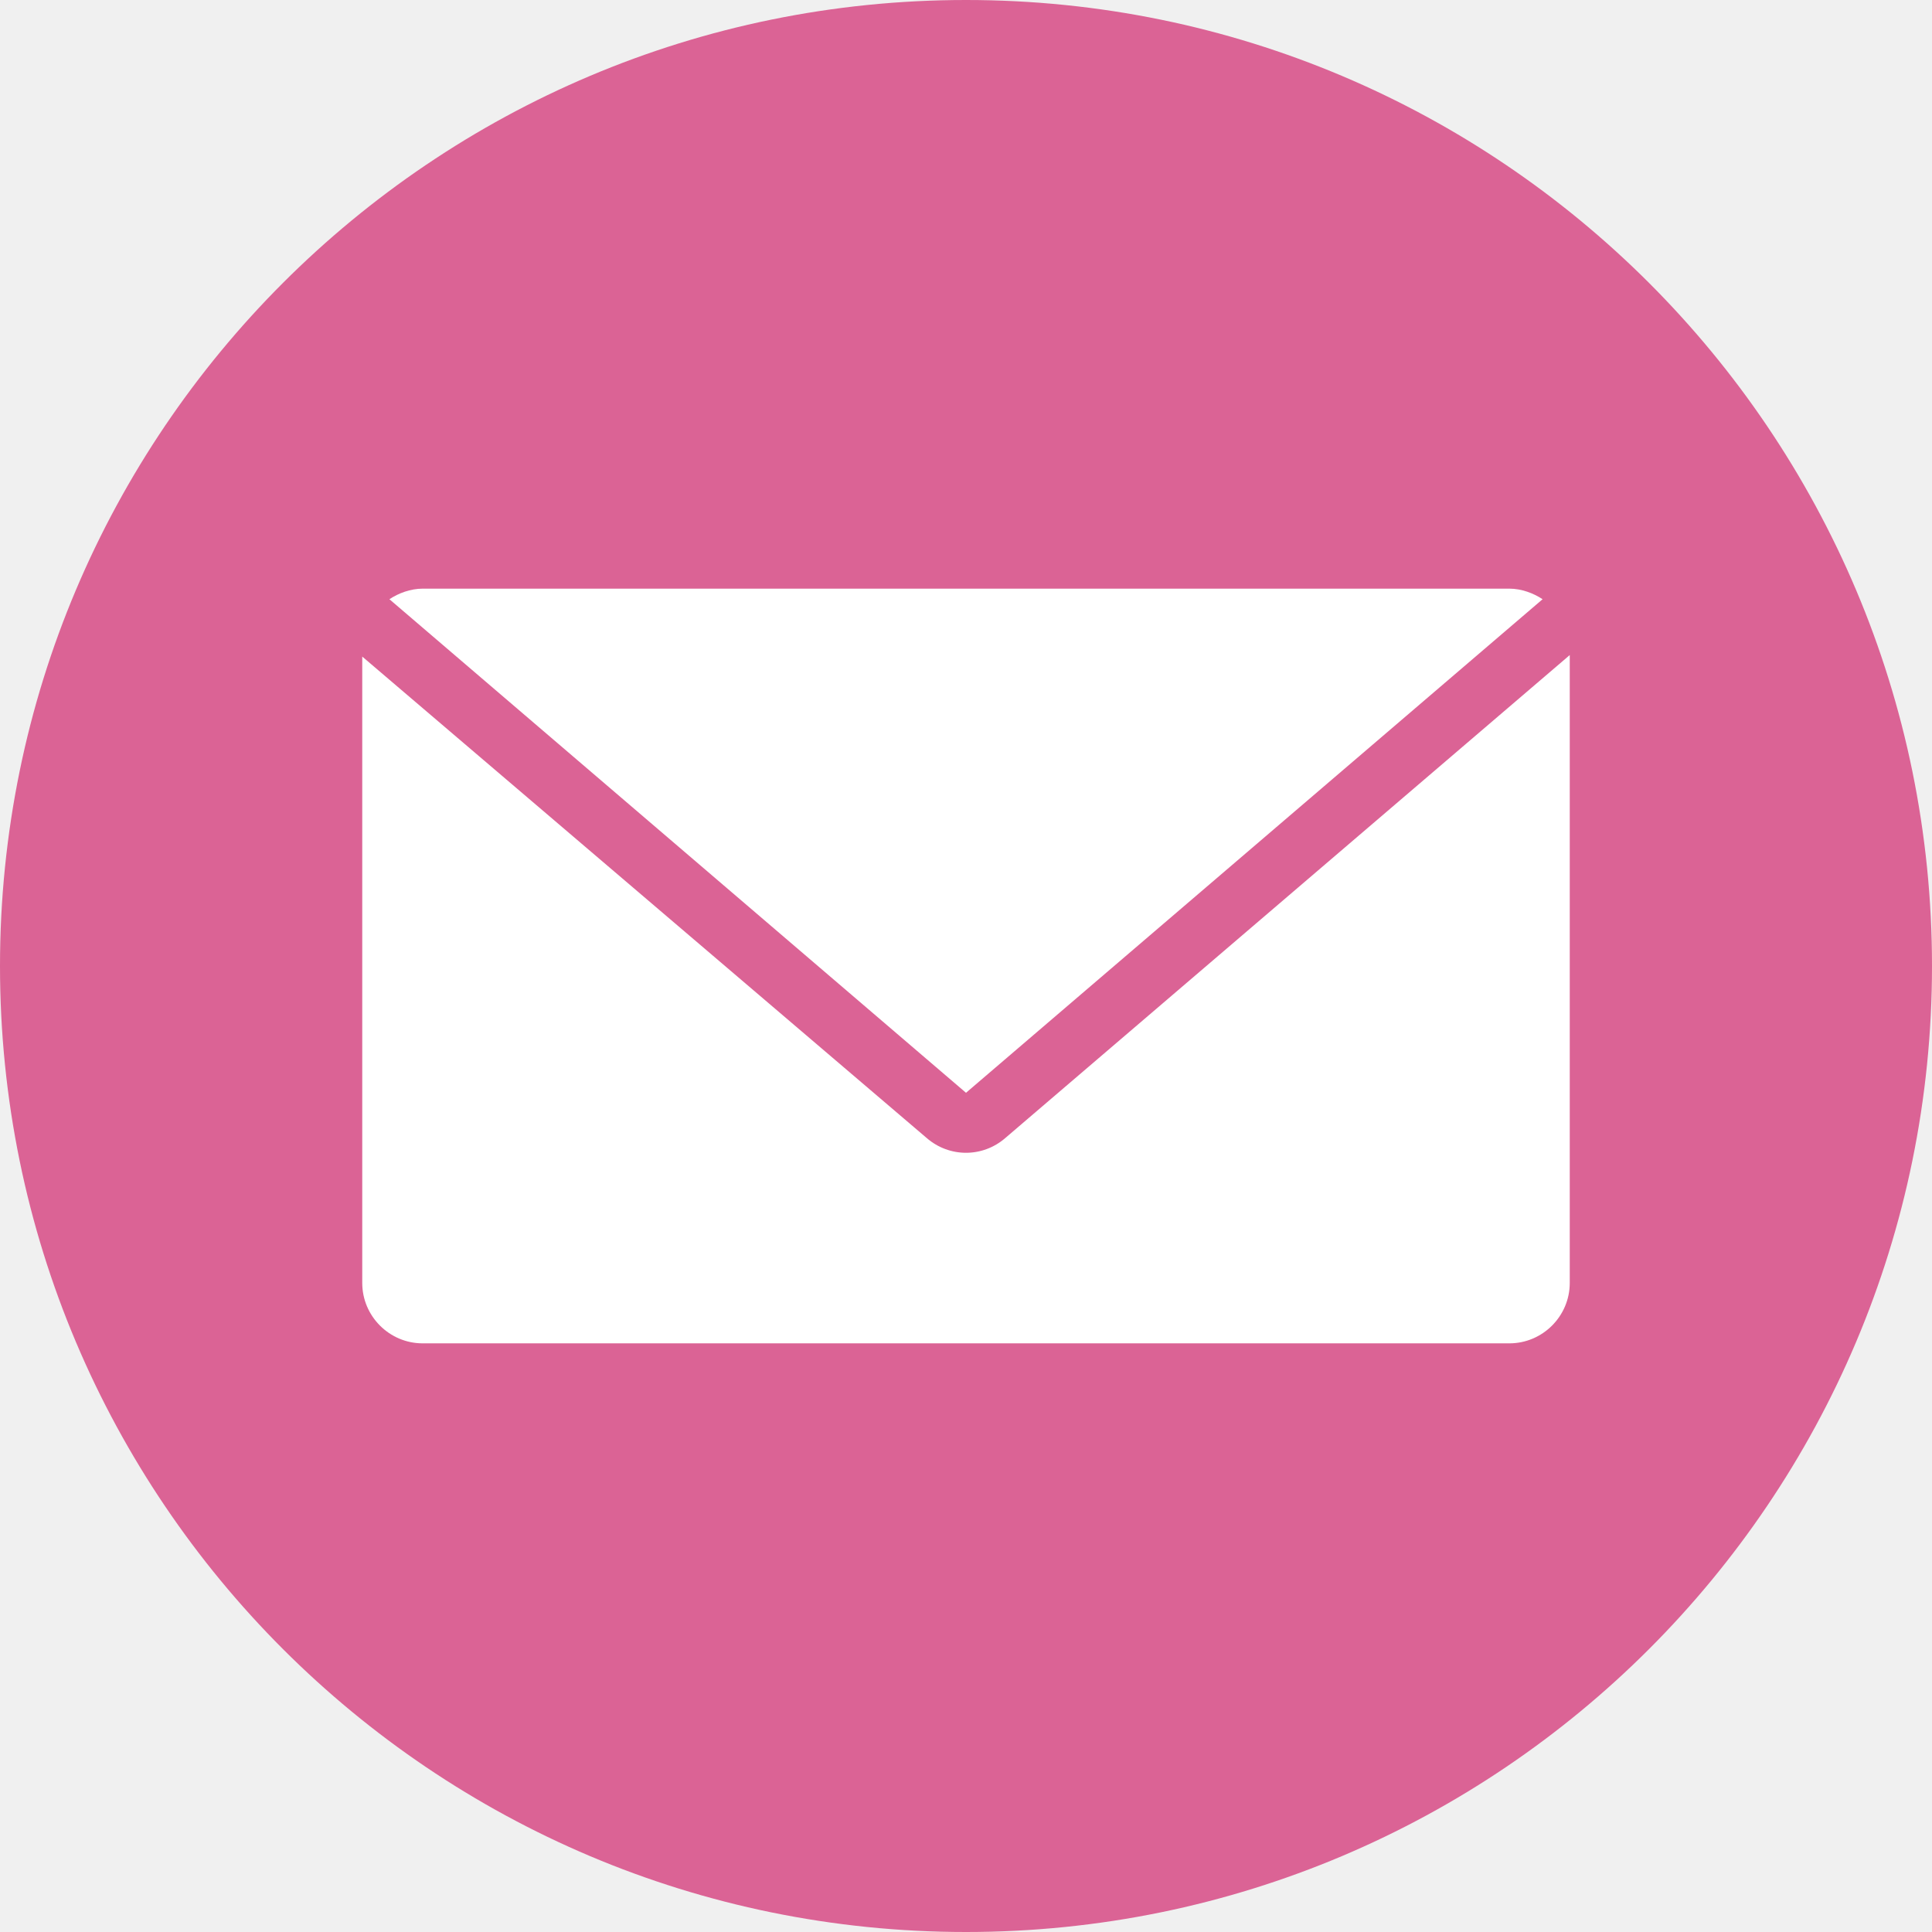
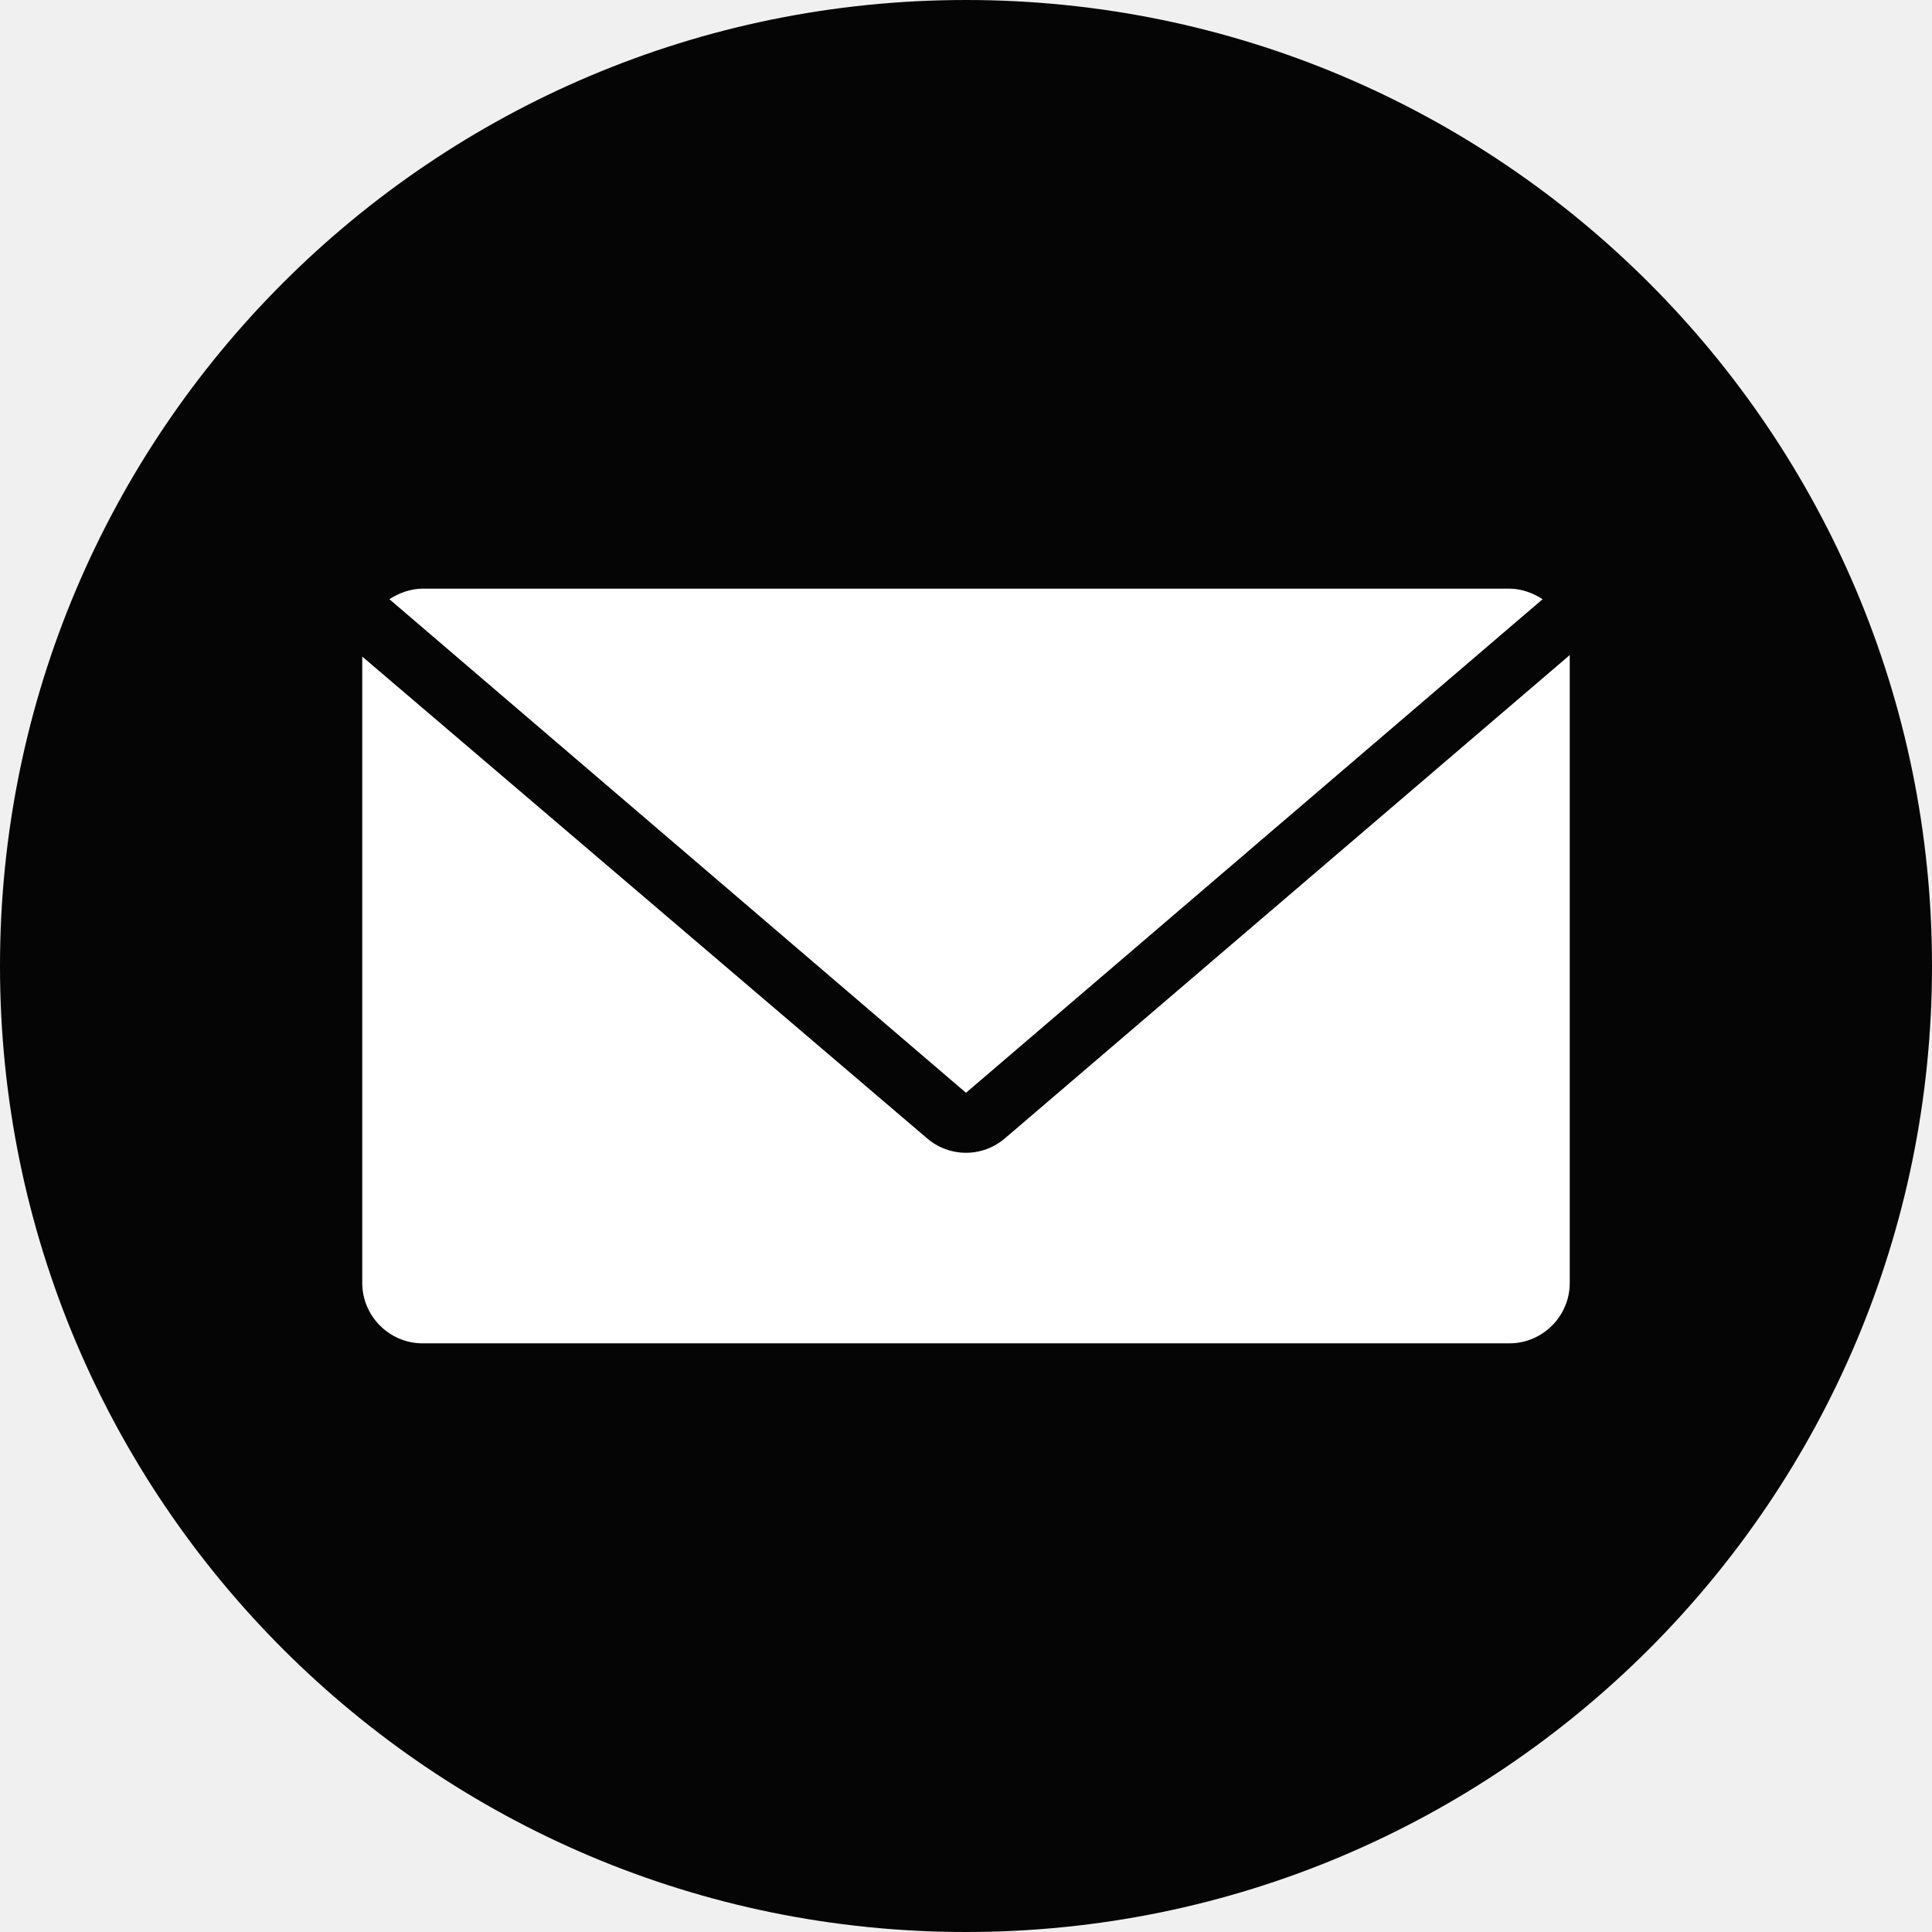
<svg xmlns="http://www.w3.org/2000/svg" width="128" height="128" viewBox="476 476 128 128">
  <g transform="translate(540 540)">
    <path vector-effect="non-scaling-stroke" d="M-540-540H540V540H-540z" fill="#fff" visibility="hidden" />
-     <circle vector-effect="non-scaling-stroke" cx="0" cy="0" r="64" fill="#db6395" />
+     <circle vector-effect="non-scaling-stroke" cx="0" cy="0" r="64" fill="#050505" />
  </g>
  <path vector-effect="non-scaling-stroke" d="M64 72.4l38.2-32.7c-.6-.4-1.4-.7-2.2-.7H28c-.8 0-1.6.3-2.2.7L64 72.4zm2.6 3c-1.5 1.3-3.7 1.3-5.2 0L24 43.5V85c0 2.2 1.8 4 4 4h72c2.2 0 4-1.8 4-4V43.4l-37.4 32z" fill="#fff" transform="translate(476 476)" />
</svg>
